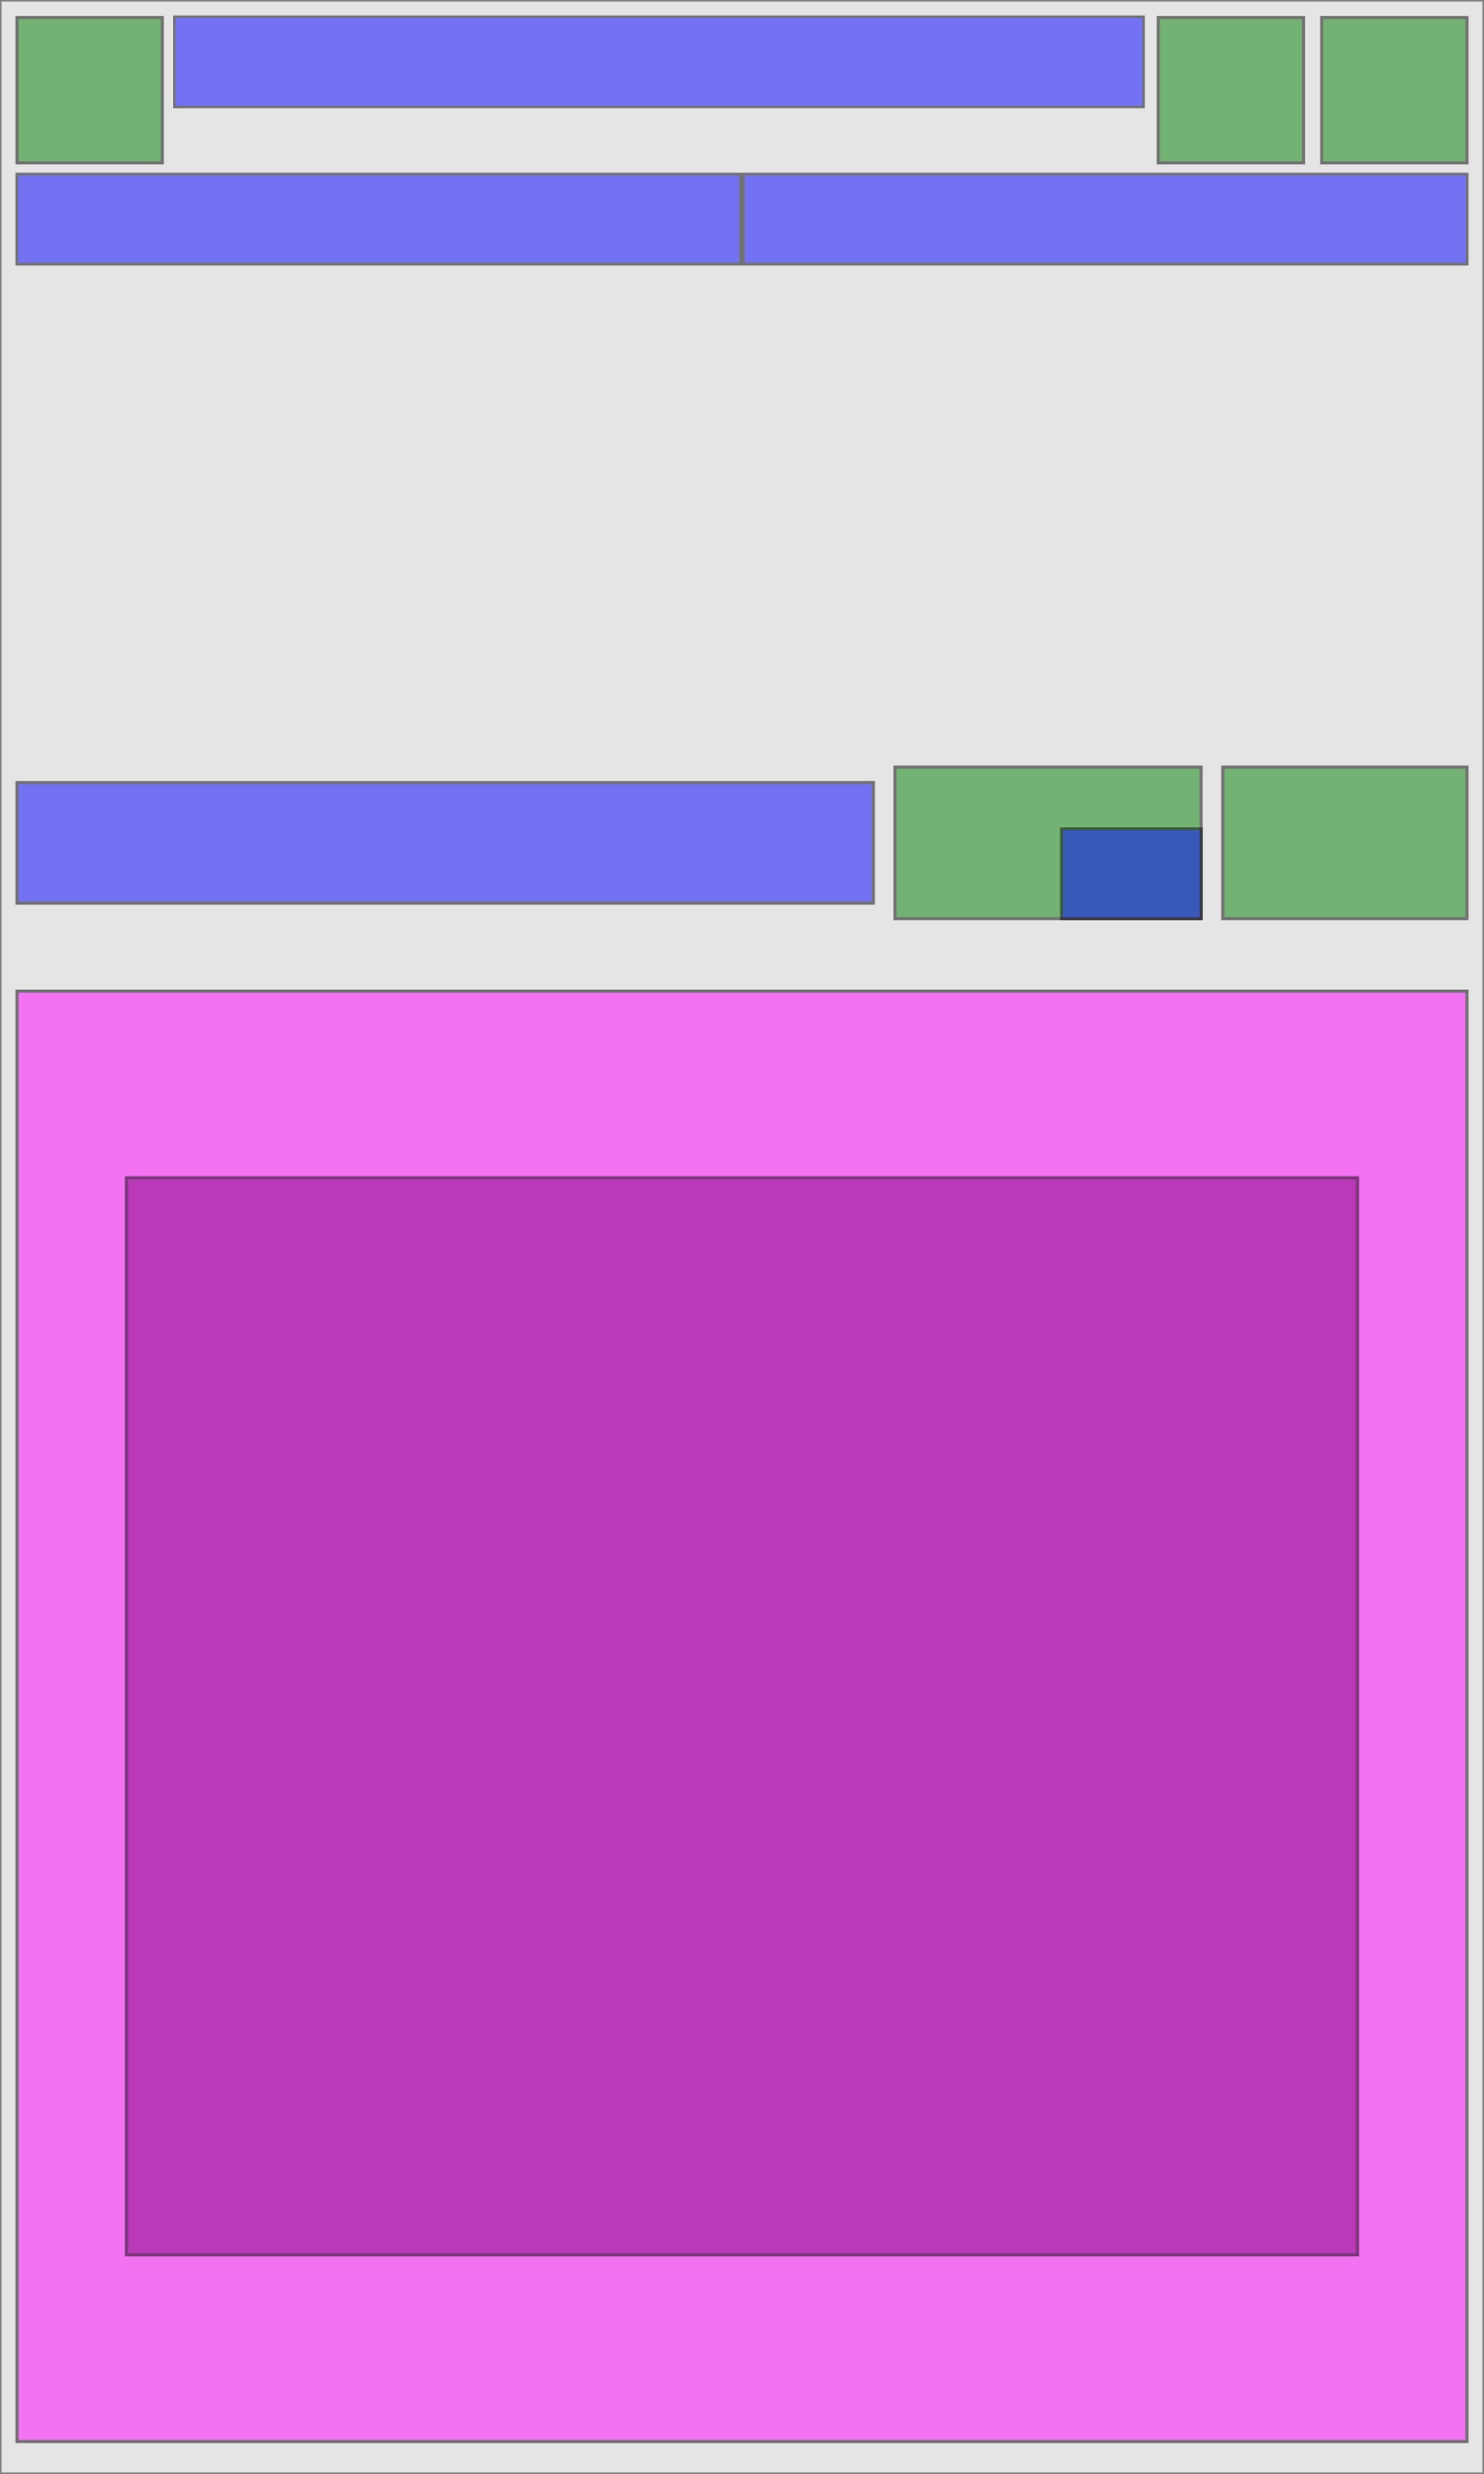
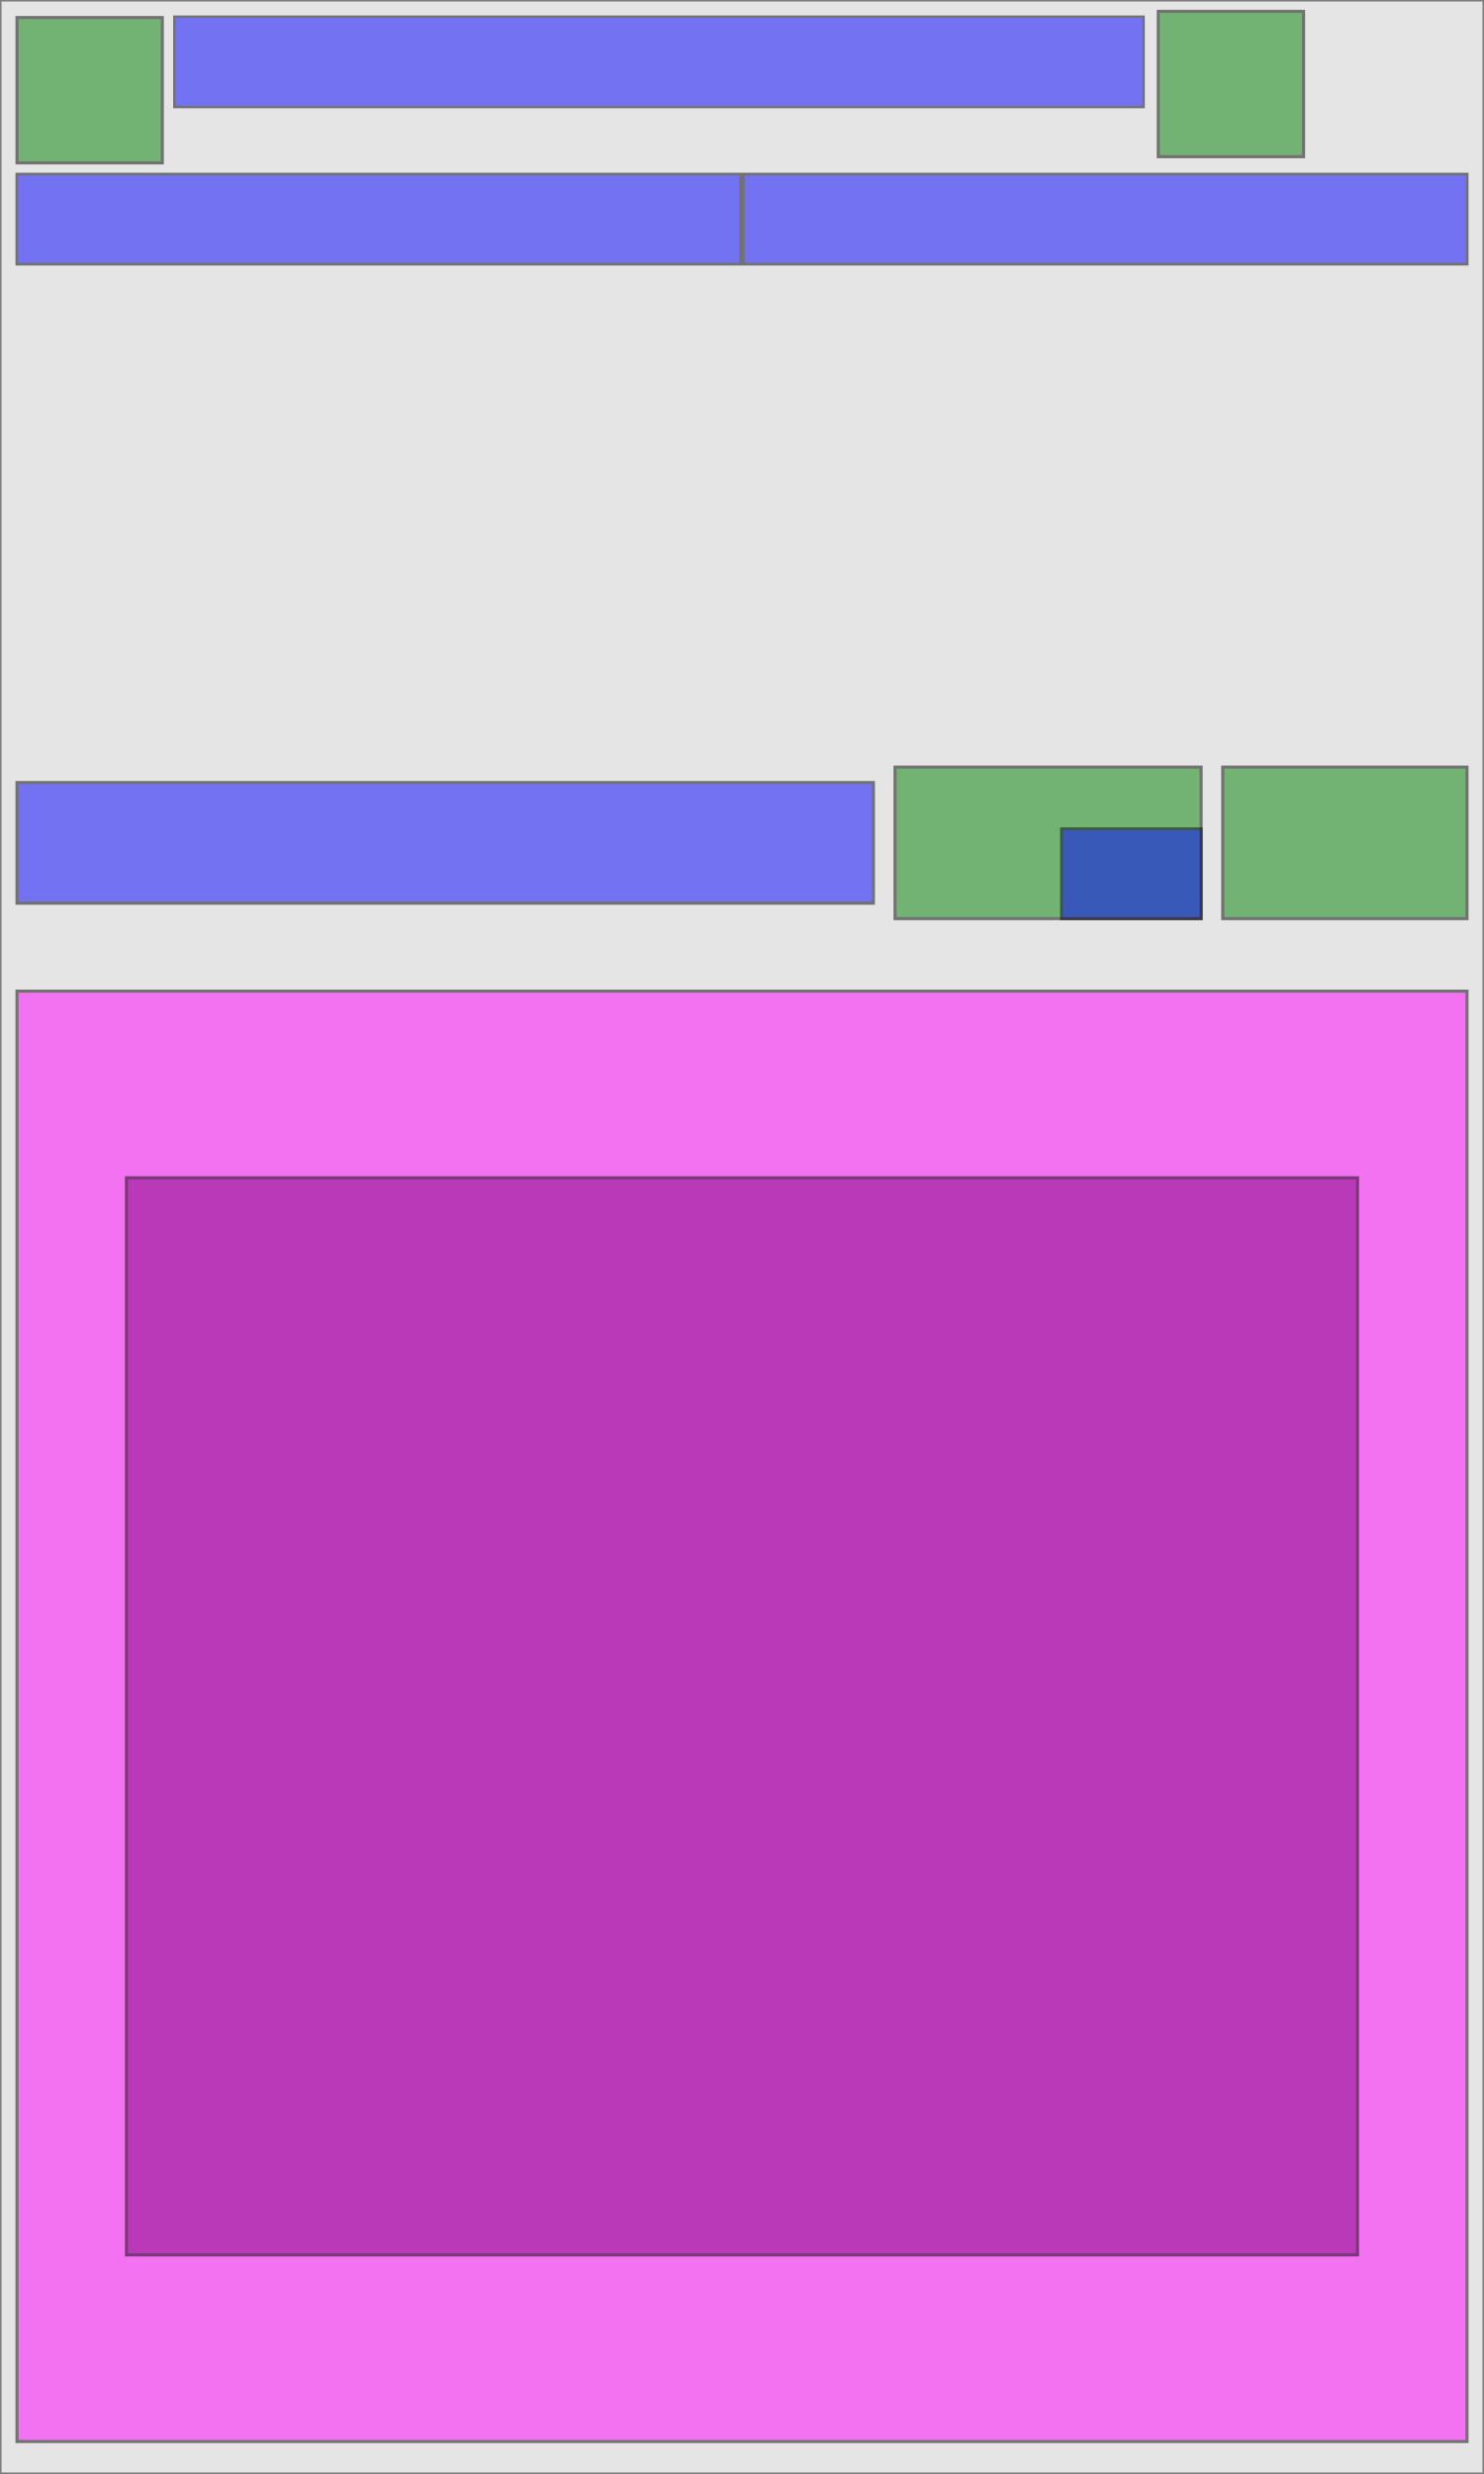
<svg xmlns="http://www.w3.org/2000/svg" width="480" height="800" id="svg2" version="1.1">
  <defs id="defs4" />
  <g id="layer1">
    <rect style="opacity:0.5;color:#000000;fill:#cccccc;stroke:#000000;stroke-width:1;stroke-linecap:butt;stroke-linejoin:miter;stroke-miterlimit:4;stroke-opacity:1;stroke-dasharray:none;stroke-dashoffset:0;marker:none;visibility:visible;display:inline;overflow:visible;enable-background:accumulate" id="background" width="480" height="800" x="0" y="0" ry="0" ui.class="com.badlogic.gdx.scenes.scene2d.ui.Image" ui.image="puzzle-background" />
-     <rect style="opacity:0.5;color:#000000;fill:#008000;stroke:#000000;stroke-width:1;stroke-linecap:butt;stroke-linejoin:miter;stroke-miterlimit:4;stroke-opacity:1;stroke-dasharray:none;stroke-dashoffset:0;marker:none;visibility:visible;display:inline;overflow:visible;enable-background:accumulate" id="black-market" width="47" height="47" x="427.5" y="5.67" ry="0" ui.class="com.badlogic.gdx.scenes.scene2d.ui.TextButton" ui.style="puzzle-black-market" />
-     <rect style="opacity:0.5;color:#000000;fill:#008000;stroke:#000000;stroke-width:1;stroke-linecap:butt;stroke-linejoin:miter;stroke-miterlimit:4;stroke-opacity:1;stroke-dasharray:none;stroke-dashoffset:0;marker:none;visibility:visible;display:inline;overflow:visible;enable-background:accumulate" id="joker" width="47" height="47" x="374.643" y="5.67" ry="0" ui.class="com.badlogic.gdx.scenes.scene2d.ui.TextButton" ui.style="puzzle-joker" />
+     <rect style="opacity:0.5;color:#000000;fill:#008000;stroke:#000000;stroke-width:1;stroke-linecap:butt;stroke-linejoin:miter;stroke-miterlimit:4;stroke-opacity:1;stroke-dasharray:none;stroke-dashoffset:0;marker:none;visibility:visible;display:inline;overflow:visible;enable-background:accumulate" id="black-market" width="47" height="47" x="508.552" y="11.731" ry="0" ui.class="com.badlogic.gdx.scenes.scene2d.ui.TextButton" ui.style="puzzle-black-market" />
+     <rect style="opacity:0.5;color:#000000;fill:#008000;stroke:#000000;stroke-width:1;stroke-linecap:butt;stroke-linejoin:miter;stroke-miterlimit:4;stroke-opacity:1;stroke-dasharray:none;stroke-dashoffset:0;marker:none;visibility:visible;display:inline;overflow:visible;enable-background:accumulate" id="joker" width="47" height="47" x="374.643" y="3.67" ry="0" ui.class="com.badlogic.gdx.scenes.scene2d.ui.TextButton" ui.style="puzzle-joker" />
    <rect style="opacity:0.5;color:#000000;fill:#008000;fill-opacity:1;stroke:#000000;stroke-width:1;stroke-linecap:butt;stroke-linejoin:miter;stroke-miterlimit:4;stroke-opacity:1;stroke-dasharray:none;stroke-dashoffset:0;marker:none;visibility:visible;display:inline;overflow:visible;enable-background:accumulate" id="back" width="47" height="47" x="5.5" y="5.67" ry="0" ui.class="com.badlogic.gdx.scenes.scene2d.ui.TextButton" ui.style="puzzle-back" />
    <rect style="opacity:0.5;color:#000000;fill:#0000ff;stroke:#000000;stroke-width:0.773;stroke-linecap:butt;stroke-linejoin:miter;stroke-miterlimit:4;stroke-opacity:1;stroke-dasharray:none;stroke-dashoffset:0;marker:none;visibility:visible;display:inline;overflow:visible;enable-background:accumulate" id="title" width="313.525" height="29.227" x="56.386" y="5.386" ry="0" ui.class="com.badlogic.gdx.scenes.scene2d.ui.Label" ui.style="puzzle-title" />
    <rect style="opacity:0.5;color:#000000;fill:#0000ff;stroke:#000000;stroke-width:1;stroke-linecap:butt;stroke-linejoin:miter;stroke-miterlimit:4;stroke-opacity:1;stroke-dasharray:none;stroke-dashoffset:0;marker:none;visibility:visible;display:inline;overflow:visible;enable-background:accumulate" id="suggestion" width="277" height="39" x="5.5" y="253.053" ry="0" ui.style="puzzle-suggestion" ui.class="com.badlogic.gdx.scenes.scene2d.ui.Label" />
    <rect style="opacity:0.5;color:#000000;fill:#008000;stroke:#000000;stroke-width:1;stroke-linecap:butt;stroke-linejoin:miter;stroke-miterlimit:4;stroke-opacity:1;stroke-dasharray:none;stroke-dashoffset:0;marker:none;visibility:visible;display:inline;overflow:visible;enable-background:accumulate" id="validate" width="99" height="49" x="289.5" y="248.053" ry="0" ui.style="puzzle-validate" ui.class="com.badlogic.gdx.scenes.scene2d.ui.TextButton" />
    <rect style="opacity:0.5;color:#000000;fill:#0000ff;stroke:#000000;stroke-width:0.865;stroke-linecap:butt;stroke-linejoin:miter;stroke-miterlimit:4;stroke-opacity:1;stroke-dasharray:none;stroke-dashoffset:0;marker:none;visibility:visible;display:inline;overflow:visible;enable-background:accumulate" id="score-multiplier" width="45.237" height="29.135" x="343.331" y="267.985" ry="0" ui.style="puzzle-multiplier" ui.class="com.badlogic.gdx.scenes.scene2d.ui.Label" ui.visible="false" ui.touchable="disabled" ui.align="16" />
    <rect style="opacity:0.5;color:#000000;fill:#008000;stroke:#000000;stroke-width:1;stroke-linecap:butt;stroke-linejoin:miter;stroke-miterlimit:4;stroke-opacity:1;stroke-dasharray:none;stroke-dashoffset:0;marker:none;visibility:visible;display:inline;overflow:visible;enable-background:accumulate" id="backspace" width="79" height="49" x="395.5" y="248.053" ry="0" ui.style="puzzle-backspace" ui.class="com.badlogic.gdx.scenes.scene2d.ui.TextButton" />
    <rect style="opacity:0.5;color:#000000;fill:#0000ff;stroke:#000000;stroke-width:0.865;stroke-linecap:butt;stroke-linejoin:miter;stroke-miterlimit:4;stroke-opacity:1;stroke-dasharray:none;stroke-dashoffset:0;marker:none;visibility:visible;display:inline;overflow:visible;enable-background:accumulate" id="timer" width="234.135" height="29.135" x="5.432" y="56.29" ry="0" ui.style="puzzle-score" ui.class="com.badlogic.gdx.scenes.scene2d.ui.Label" />
    <rect style="opacity:0.5;color:#000000;fill:#0000ff;stroke:#000000;stroke-width:0.865;stroke-linecap:butt;stroke-linejoin:miter;stroke-miterlimit:4;stroke-opacity:1;stroke-dasharray:none;stroke-dashoffset:0;marker:none;visibility:visible;display:inline;overflow:visible;enable-background:accumulate" id="score" width="234.135" height="29.135" x="240.432" y="56.29" ry="0" ui.style="puzzle-score" ui.class="com.badlogic.gdx.scenes.scene2d.ui.Label" ui.text="Score : %d" ui.align="16" />
    <rect style="color:#000000;fill:#ff0000;stroke:#000000;stroke-width:1;stroke-linecap:butt;stroke-linejoin:miter;stroke-miterlimit:4;stroke-opacity:1;stroke-dasharray:none;stroke-dashoffset:0;marker:none;visibility:visible;display:inline;overflow:visible;enable-background:accumulate" id="linkdrawer" width="50.726" height="22.838" x="-136.48" y="65.312" ry="0" ui.class="com.slamdunk.wordgraph.puzzle.graph.LinkDrawer" ui.link-image="link" />
    <rect style="opacity:0.5;color:#000000;fill:#ff00ff;stroke:#000000;stroke-width:1;stroke-linecap:butt;stroke-linejoin:miter;stroke-miterlimit:4;stroke-opacity:1;stroke-dasharray:none;stroke-dashoffset:0;marker:none;visibility:visible;display:inline;overflow:visible;enable-background:accumulate" id="grid" width="469" height="469" x="5.5" y="320.5" ry="0" ui.class="com.badlogic.gdx.scenes.scene2d.ui.Table" />
    <rect style="opacity:0.5;color:#000000;fill:#800080;stroke:#000000;stroke-width:1;stroke-linecap:butt;stroke-linejoin:miter;stroke-miterlimit:4;stroke-opacity:1;stroke-dasharray:none;stroke-dashoffset:0;marker:none;visibility:visible;display:inline;overflow:visible;enable-background:accumulate" id="finished" width="398.188" height="348.289" x="40.906" y="380.855" ry="0" ui.class="com.badlogic.gdx.scenes.scene2d.ui.Image" ui.visible="false" />
    <text xml:space="preserve" style="font-size:16px;font-style:normal;font-variant:normal;font-weight:normal;font-stretch:normal;line-height:125%;letter-spacing:0px;word-spacing:0px;fill:#000000;fill-opacity:1;stroke:none;font-family:Arial;-inkscape-font-specification:Arial" x="-328.53" y="15.239" id="text3018">
      <tspan id="tspan3020" x="-328.53" y="15.239">LinkDrawer chargé de dessiner les liens.</tspan>
      <tspan x="-328.53" y="35.239" id="tspan3832">Doit être ajouté avant les boutons de lettre</tspan>
      <tspan x="-328.53" y="55.239" id="tspan3838">dans l'arbre SVG pour que les liens soient</tspan>
      <tspan x="-328.53" y="75.239" id="tspan3836">dessinés sous les lettres :</tspan>
    </text>
+     <rect style="opacity:0.5;color:#000000;fill:#ff00ff;stroke:#000000;stroke-width:0.388;stroke-linecap:butt;stroke-linejoin:miter;stroke-miterlimit:4;stroke-opacity:1;stroke-dasharray:none;stroke-dashoffset:0;marker:none;visibility:visible;display:inline;overflow:visible;enable-background:accumulate" id="bonus-panel" width="70.549" height="469.944" x="412.828" y="-486.281" ry="0" ui.class="com.badlogic.gdx.scenes.scene2d.ui.Table" ui.image="bonus-panel" ui.background="bonus-panel" />
+     <rect style="opacity:0.5;color:#000000;fill:#008000;stroke:#000000;stroke-width:0.583;stroke-linecap:butt;stroke-linejoin:miter;stroke-miterlimit:4;stroke-opacity:1;stroke-dasharray:none;stroke-dashoffset:0;marker:none;visibility:visible;display:inline;overflow:visible;enable-background:accumulate" id="remove_letter_obstacle" width="55.417" height="55.417" x="419.887" y="-448.959" ry="0" ui.style="bonus" ui.class="com.badlogic.gdx.scenes.scene2d.ui.TextButton" ui.image="bonus-remove_letter_obstacle" />
+     <rect style="opacity:0.5;color:#000000;fill:#008000;stroke:#000000;stroke-width:0.583;stroke-linecap:butt;stroke-linejoin:miter;stroke-miterlimit:4;stroke-opacity:1;stroke-dasharray:none;stroke-dashoffset:0;marker:none;visibility:visible;display:inline;overflow:visible;enable-background:accumulate" id="remove_clue_obstacle" width="55.417" height="55.417" x="419.887" y="-387.959" ry="0" ui.style="bonus" ui.class="com.badlogic.gdx.scenes.scene2d.ui.TextButton" ui.image="bonus-remove_clue_obstacle" />
+     <rect style="opacity:0.5;color:#000000;fill:#008000;stroke:#000000;stroke-width:0.583;stroke-linecap:butt;stroke-linejoin:miter;stroke-miterlimit:4;stroke-opacity:1;stroke-dasharray:none;stroke-dashoffset:0;marker:none;visibility:visible;display:inline;overflow:visible;enable-background:accumulate" id="crystal_ball" width="55.417" height="55.417" x="419.887" y="-326.959" ry="0" ui.style="bonus" ui.class="com.badlogic.gdx.scenes.scene2d.ui.TextButton" ui.image="bonus-crystal_ball" />
+     <rect style="opacity:0.5;color:#000000;fill:#008000;stroke:#000000;stroke-width:0.583;stroke-linecap:butt;stroke-linejoin:miter;stroke-miterlimit:4;stroke-opacity:1;stroke-dasharray:none;stroke-dashoffset:0;marker:none;visibility:visible;display:inline;overflow:visible;enable-background:accumulate" id="item4" width="55.417" height="55.417" x="419.887" y="-265.959" ry="0" ui.style="bonus" ui.class="com.badlogic.gdx.scenes.scene2d.ui.TextButton" ui.image="bonus-item4" />
+     <rect style="opacity:0.5;color:#000000;fill:#008000;stroke:#000000;stroke-width:0.583;stroke-linecap:butt;stroke-linejoin:miter;stroke-miterlimit:4;stroke-opacity:1;stroke-dasharray:none;stroke-dashoffset:0;marker:none;visibility:visible;display:inline;overflow:visible;enable-background:accumulate" id="chrono" width="55.417" height="55.417" x="419.887" y="-204.958" ry="0" ui.style="bonus" ui.class="com.badlogic.gdx.scenes.scene2d.ui.TextButton" ui.image="bonus-chrono" />
+     <rect style="opacity:0.5;color:#000000;fill:#008000;stroke:#000000;stroke-width:0.583;stroke-linecap:butt;stroke-linejoin:miter;stroke-miterlimit:4;stroke-opacity:1;stroke-dasharray:none;stroke-dashoffset:0;marker:none;visibility:visible;display:inline;overflow:visible;enable-background:accumulate" id="two_times" width="55.417" height="55.417" x="419.887" y="-143.958" ry="0" ui.style="bonus" ui.class="com.badlogic.gdx.scenes.scene2d.ui.TextButton" ui.image="bonus-two_times" />
+     <rect style="opacity:0.5;color:#000000;fill:#008000;stroke:#000000;stroke-width:1;stroke-linecap:butt;stroke-linejoin:miter;stroke-miterlimit:4;stroke-opacity:1;stroke-dasharray:none;stroke-dashoffset:0;marker:none;visibility:visible;display:inline;overflow:visible;enable-background:accumulate" id="display-bonus-panel" width="47" height="47" x="427.167" y="-70.357" ry="0" ui.class="com.badlogic.gdx.scenes.scene2d.ui.TextButton" ui.style="puzzle-black-market" />
+     <rect style="opacity:0.5;color:#000000;fill:#ff00ff;stroke:#000000;stroke-width:0.521;stroke-linecap:butt;stroke-linejoin:miter;stroke-miterlimit:4;stroke-opacity:1;stroke-dasharray:none;stroke-dashoffset:0;marker:none;visibility:visible;display:inline;overflow:visible;enable-background:accumulate" id="bonus-info" width="265.375" height="225.354" x="143.589" y="-457.685" ry="0" ui.class="com.badlogic.gdx.scenes.scene2d.ui.Table" ui.visible="false" ui.background="popup-window" />
+     <rect style="opacity:0.5;color:#000000;fill:#0000ff;stroke:#000000;stroke-width:0.477;stroke-linecap:butt;stroke-linejoin:miter;stroke-miterlimit:4;stroke-opacity:1;stroke-dasharray:none;stroke-dashoffset:0;marker:none;visibility:visible;display:inline;overflow:visible;enable-background:accumulate" id="bonus-name" width="249.523" height="29.523" x="151.015" y="-451.032" ry="0" ui.class="com.badlogic.gdx.scenes.scene2d.ui.Label" ui.style="text" ui.align="1" />
+     <rect style="opacity:0.5;color:#000000;fill:#0000ff;stroke:#000000;stroke-width:0.729;stroke-linecap:butt;stroke-linejoin:miter;stroke-miterlimit:4;stroke-opacity:1;stroke-dasharray:none;stroke-dashoffset:0;marker:none;visibility:visible;display:inline;overflow:visible;enable-background:accumulate" id="bonus-description" width="249.271" height="117.678" x="151.141" y="-419.566" ry="0" ui.class="com.badlogic.gdx.scenes.scene2d.ui.Label" ui.style="puzzle-riddle" ui.align="3" ui.wrap="true" />
+     <rect style="opacity:0.5;color:#000000;fill:#0000ff;stroke:#000000;stroke-width:0.518;stroke-linecap:butt;stroke-linejoin:miter;stroke-miterlimit:4;stroke-opacity:1;stroke-dasharray:none;stroke-dashoffset:0;marker:none;visibility:visible;display:inline;overflow:visible;enable-background:accumulate" id="bonus-unavailable-info" width="249.482" height="59.3" x="151.036" y="-299.903" ry="0" ui.class="com.badlogic.gdx.scenes.scene2d.ui.Label" ui.style="bonus-unavailable" ui.align="3" ui.wrap="true" />
  </g>
</svg>
